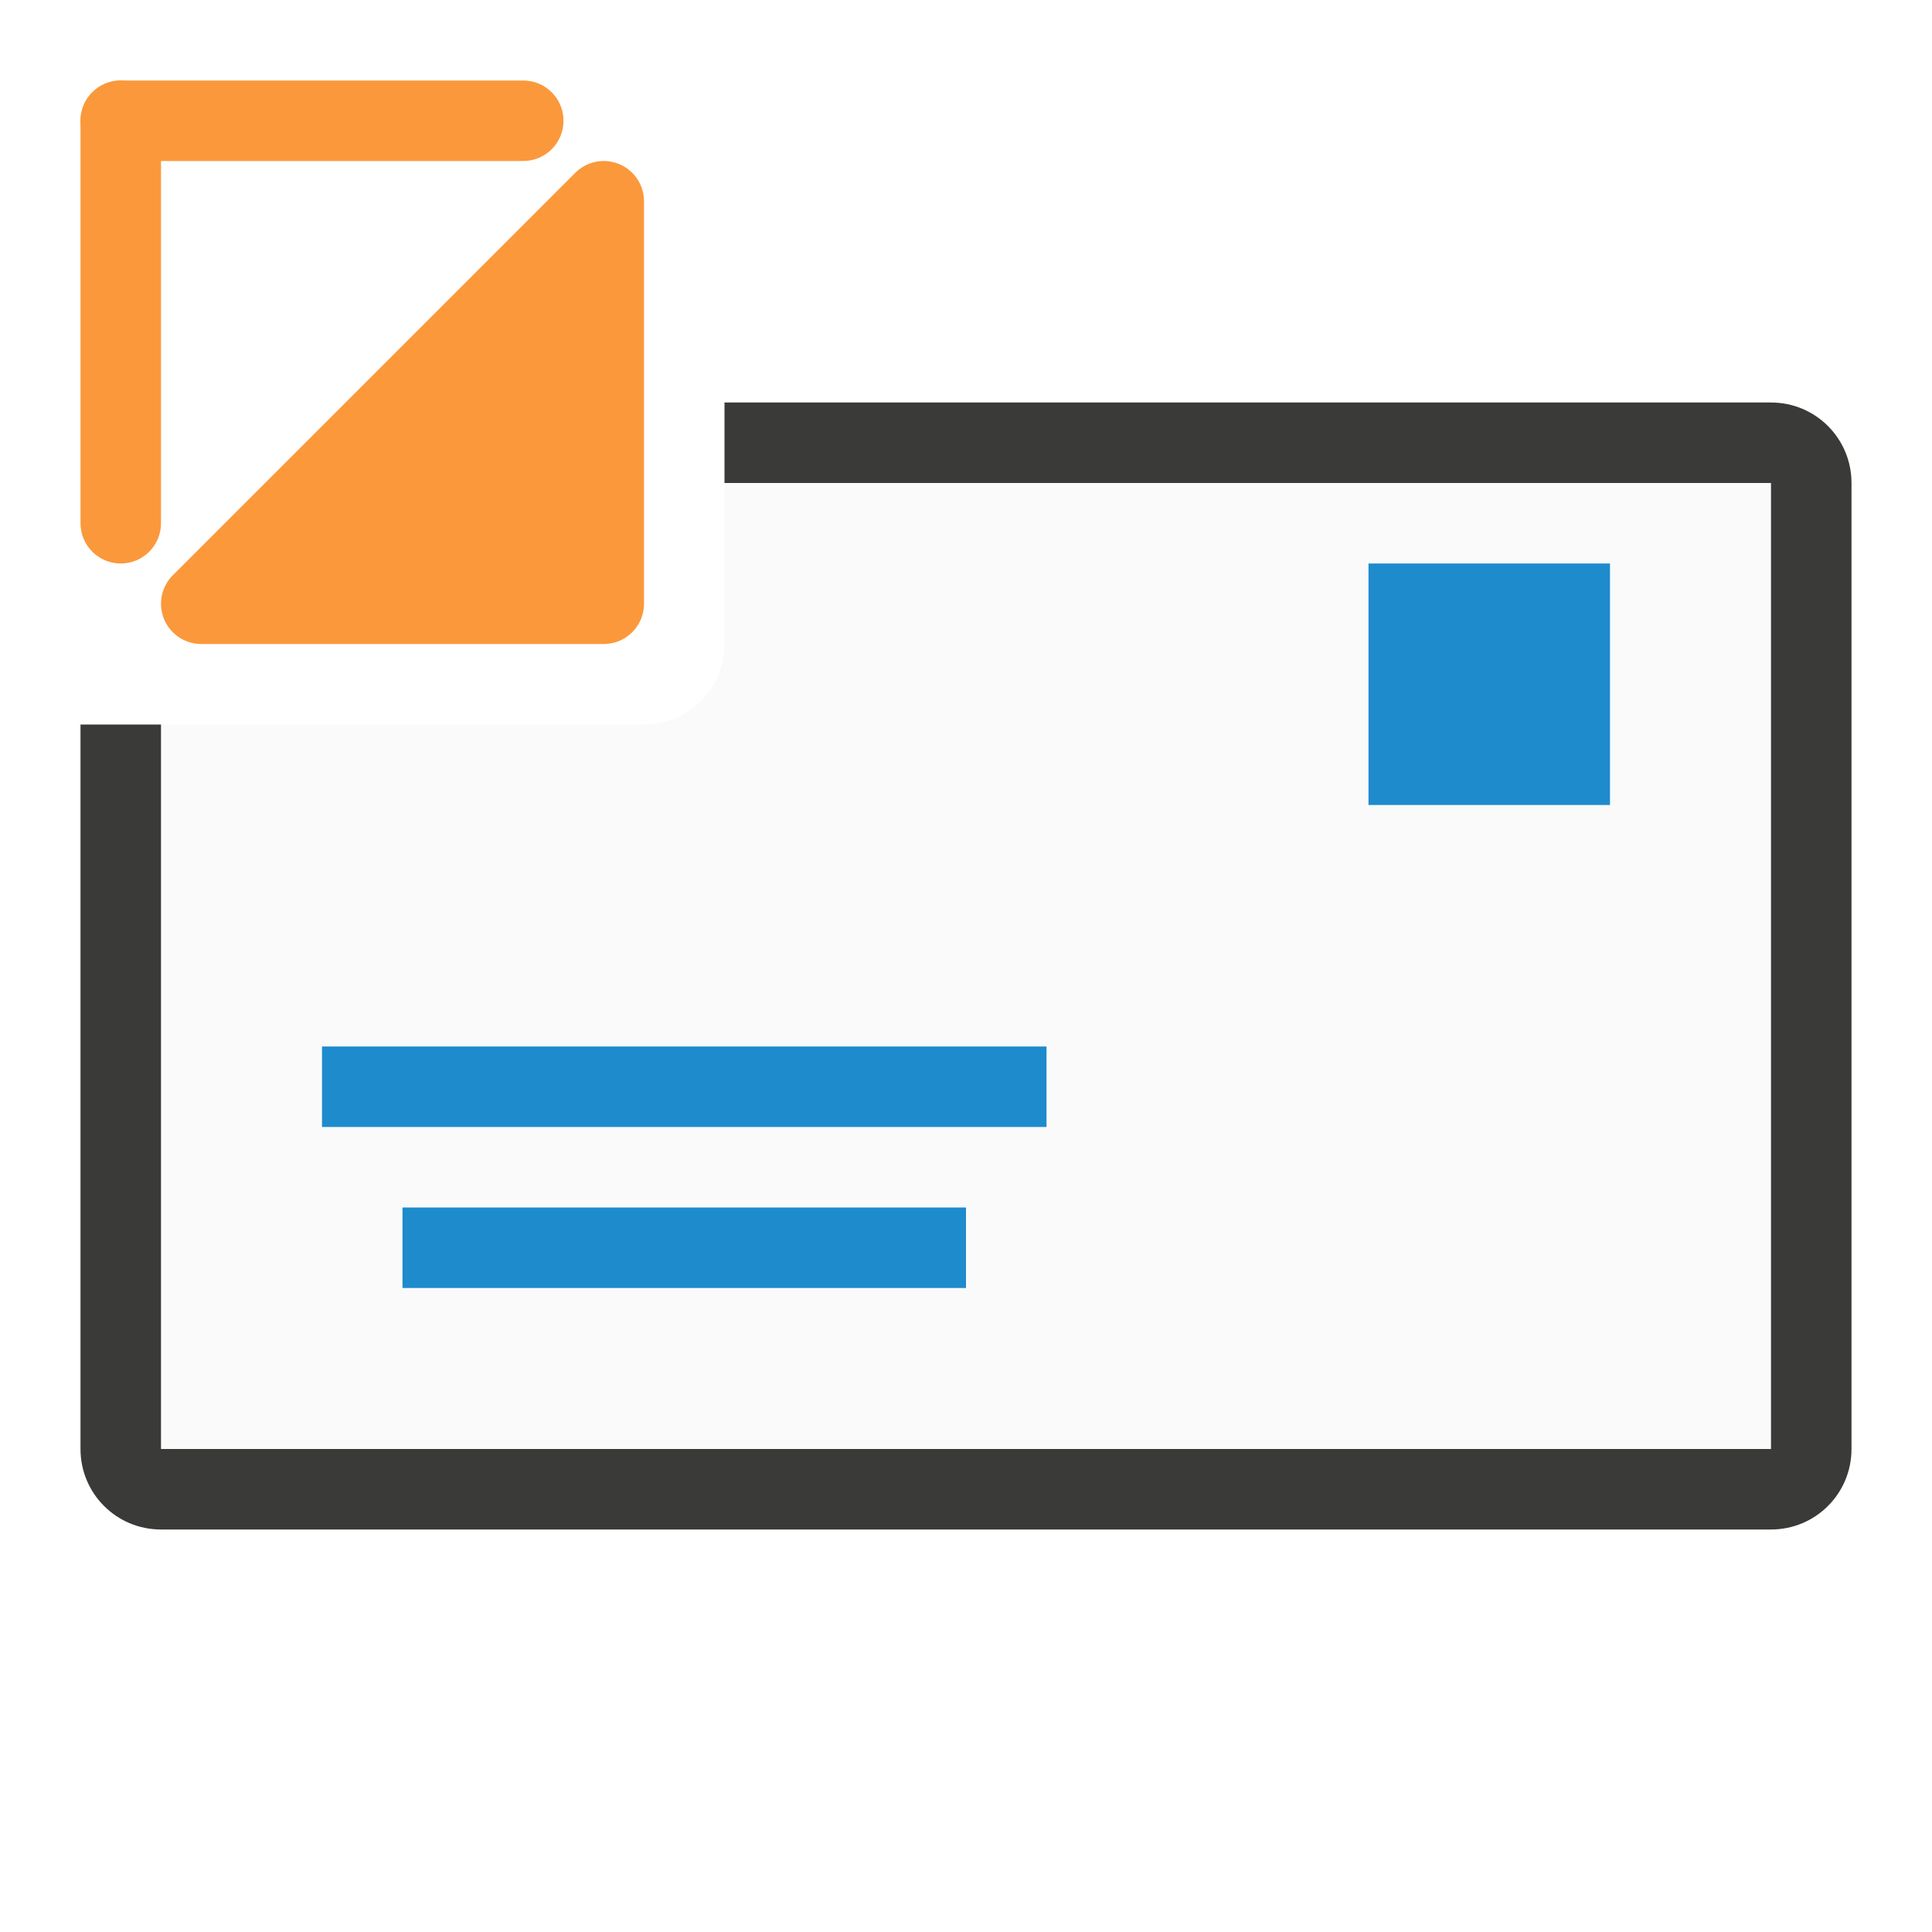
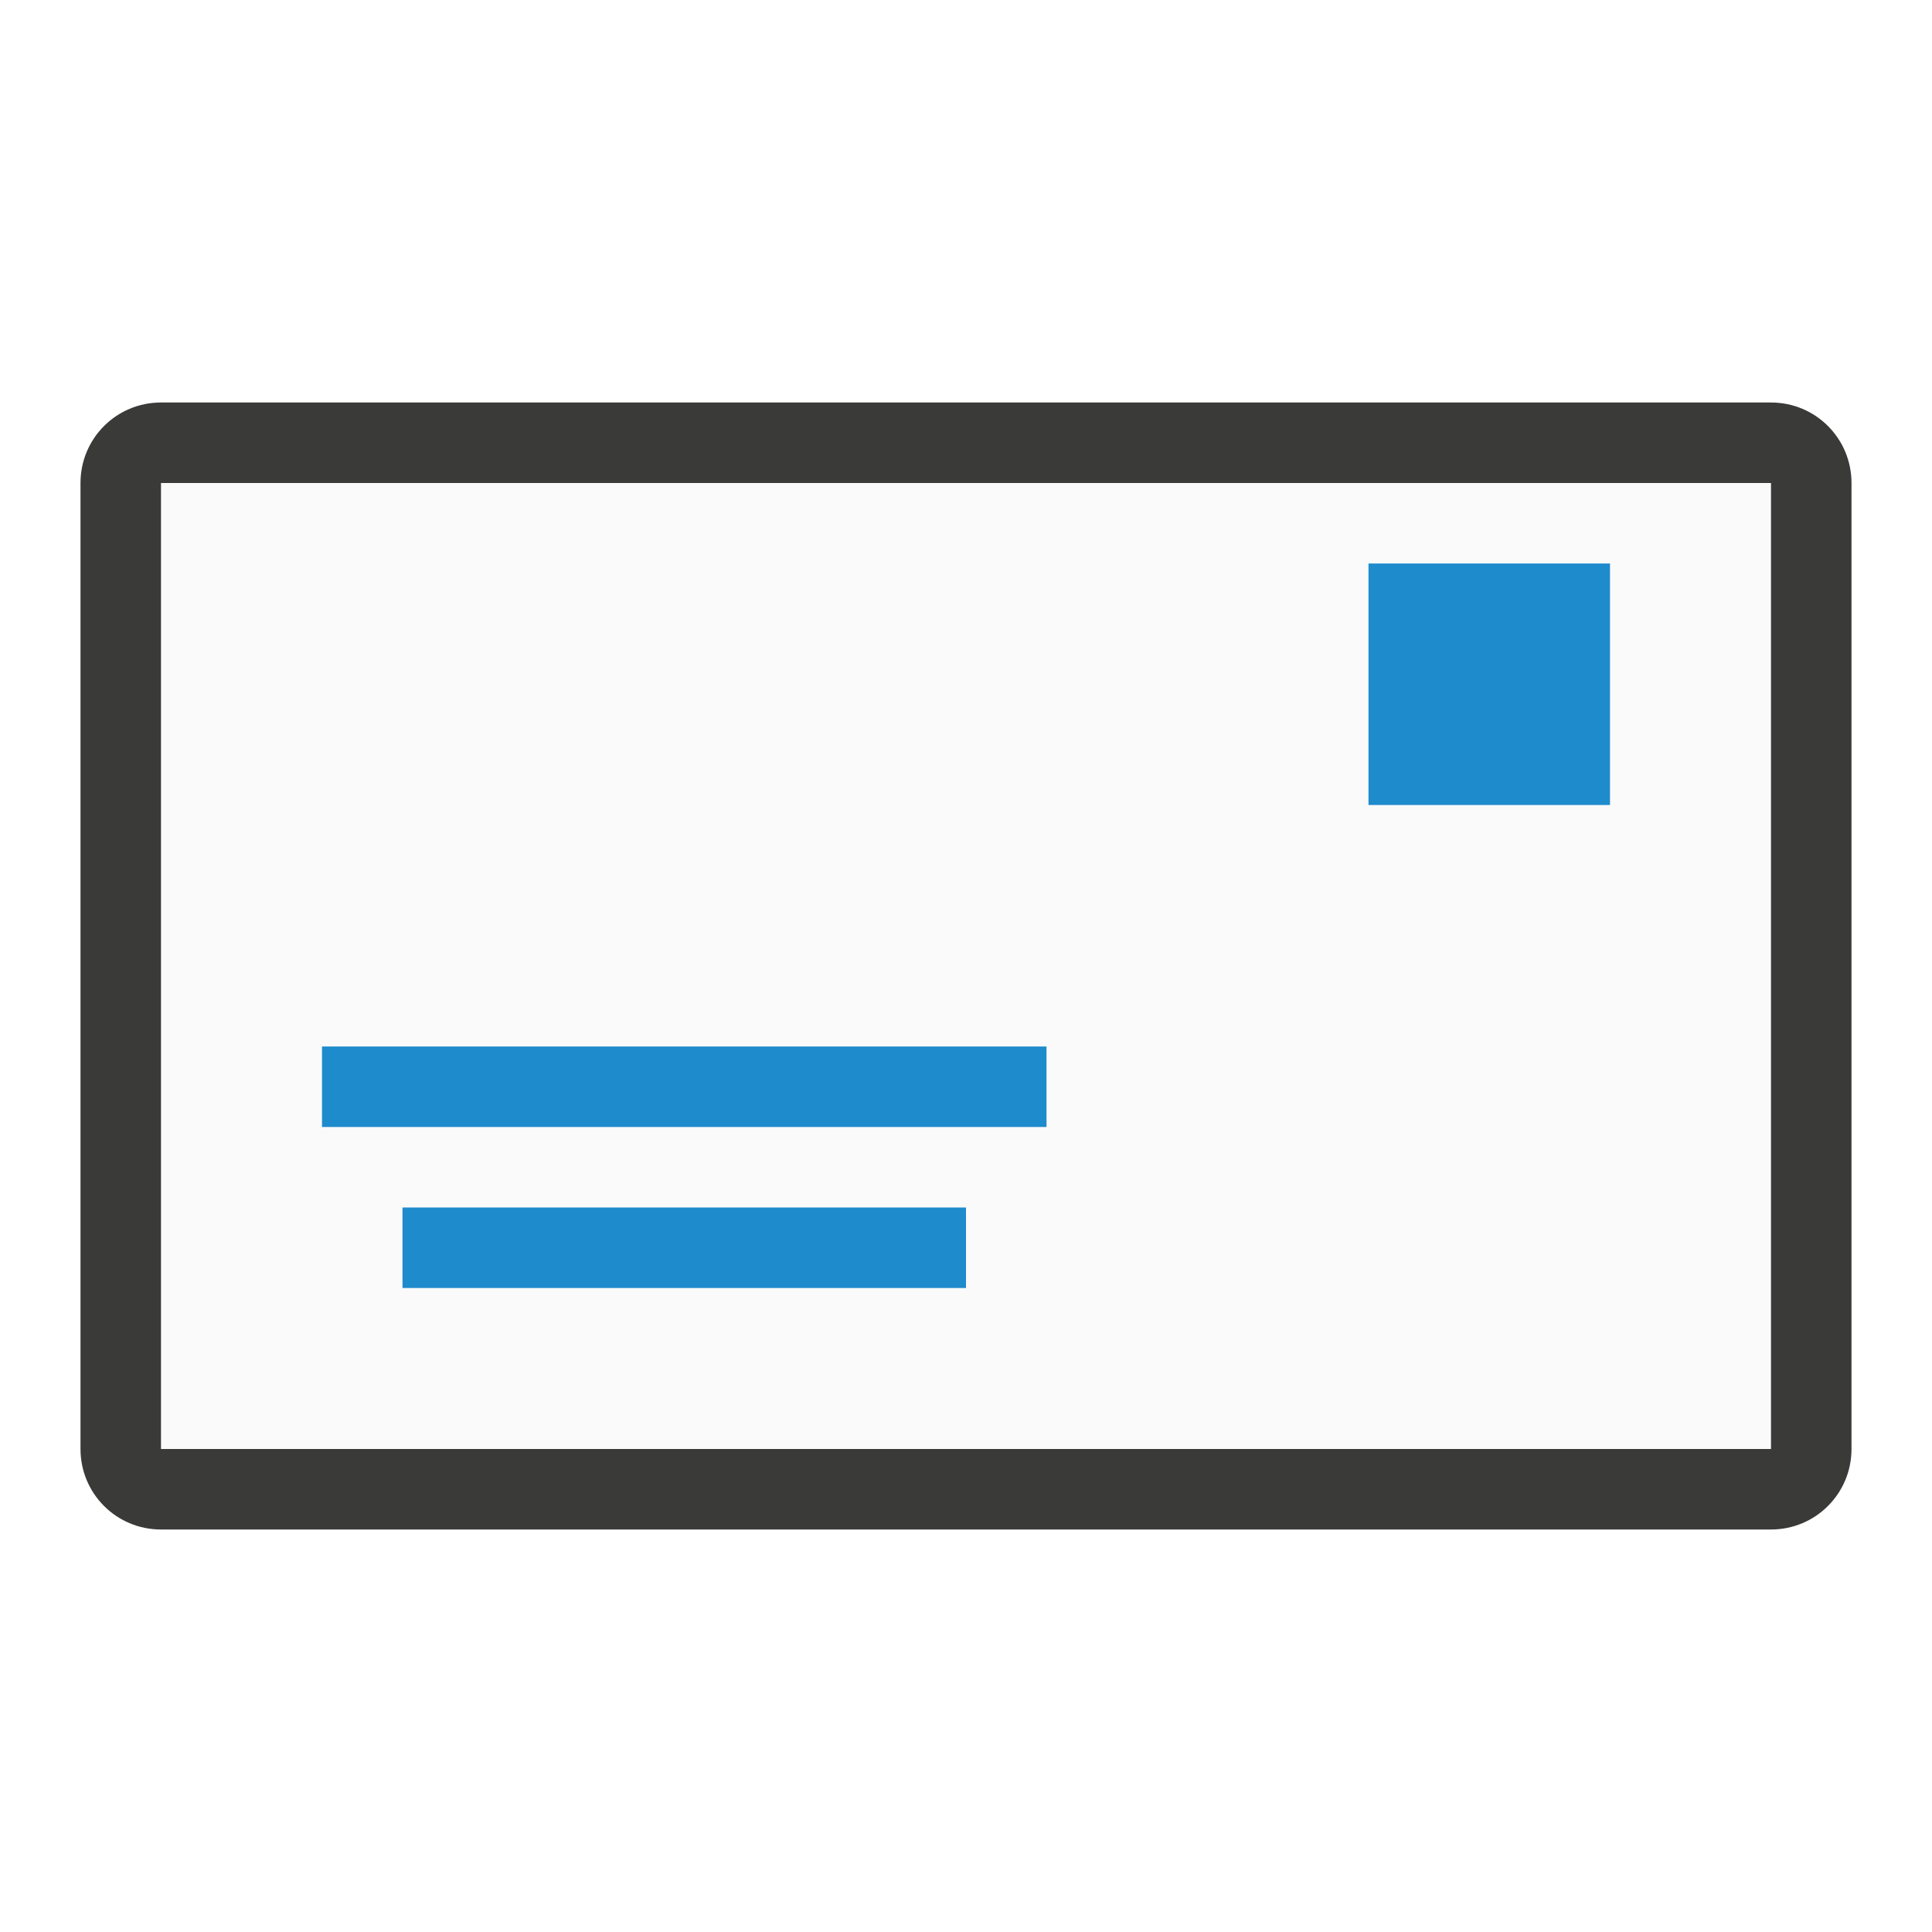
<svg xmlns="http://www.w3.org/2000/svg" viewBox="0 0 24 24">
-   <path d="m9 6v2c0 .554-.446 1-1 1h-6v9h20v-12z" fill="#fafafa" />
+   <path d="m2 6h20v12h-20z" fill="#fafafa" />
  <g fill="#1e8bcd">
    <path d="m17 7h3v3h-3z" />
    <path d="m4 13h9v1h-9z" />
    <path d="m5 15h7v1h-7z" />
  </g>
-   <path d="m9 5v1h13v12h-20v-9h-1v9c0 .554.446 1 1 1h20c.554 0 1-.446 1-1v-12c0-.554-.446-1-1-1z" fill="#3a3a38" />
-   <g fill="#fb983b">
-     <path d="m2.5 7.5 5-5v5z" fill-rule="evenodd" stroke="#fb983b" stroke-linecap="round" stroke-linejoin="round" stroke-width="1" />
-     <rect height="6" ry=".5" width="1" x="1" y="1" />
-     <rect height="1" ry=".5" width="6" x="1" y="1" />
-   </g>
+   <path d="m2 5c-.554 0-1 .446-1 1v12c0 .554.446 1 1 1h20c.554 0 1-.446 1-1v-12c0-.554-.446-1-1-1zm0 1h20v12h-20z" fill="#3a3a38" />
</svg>
